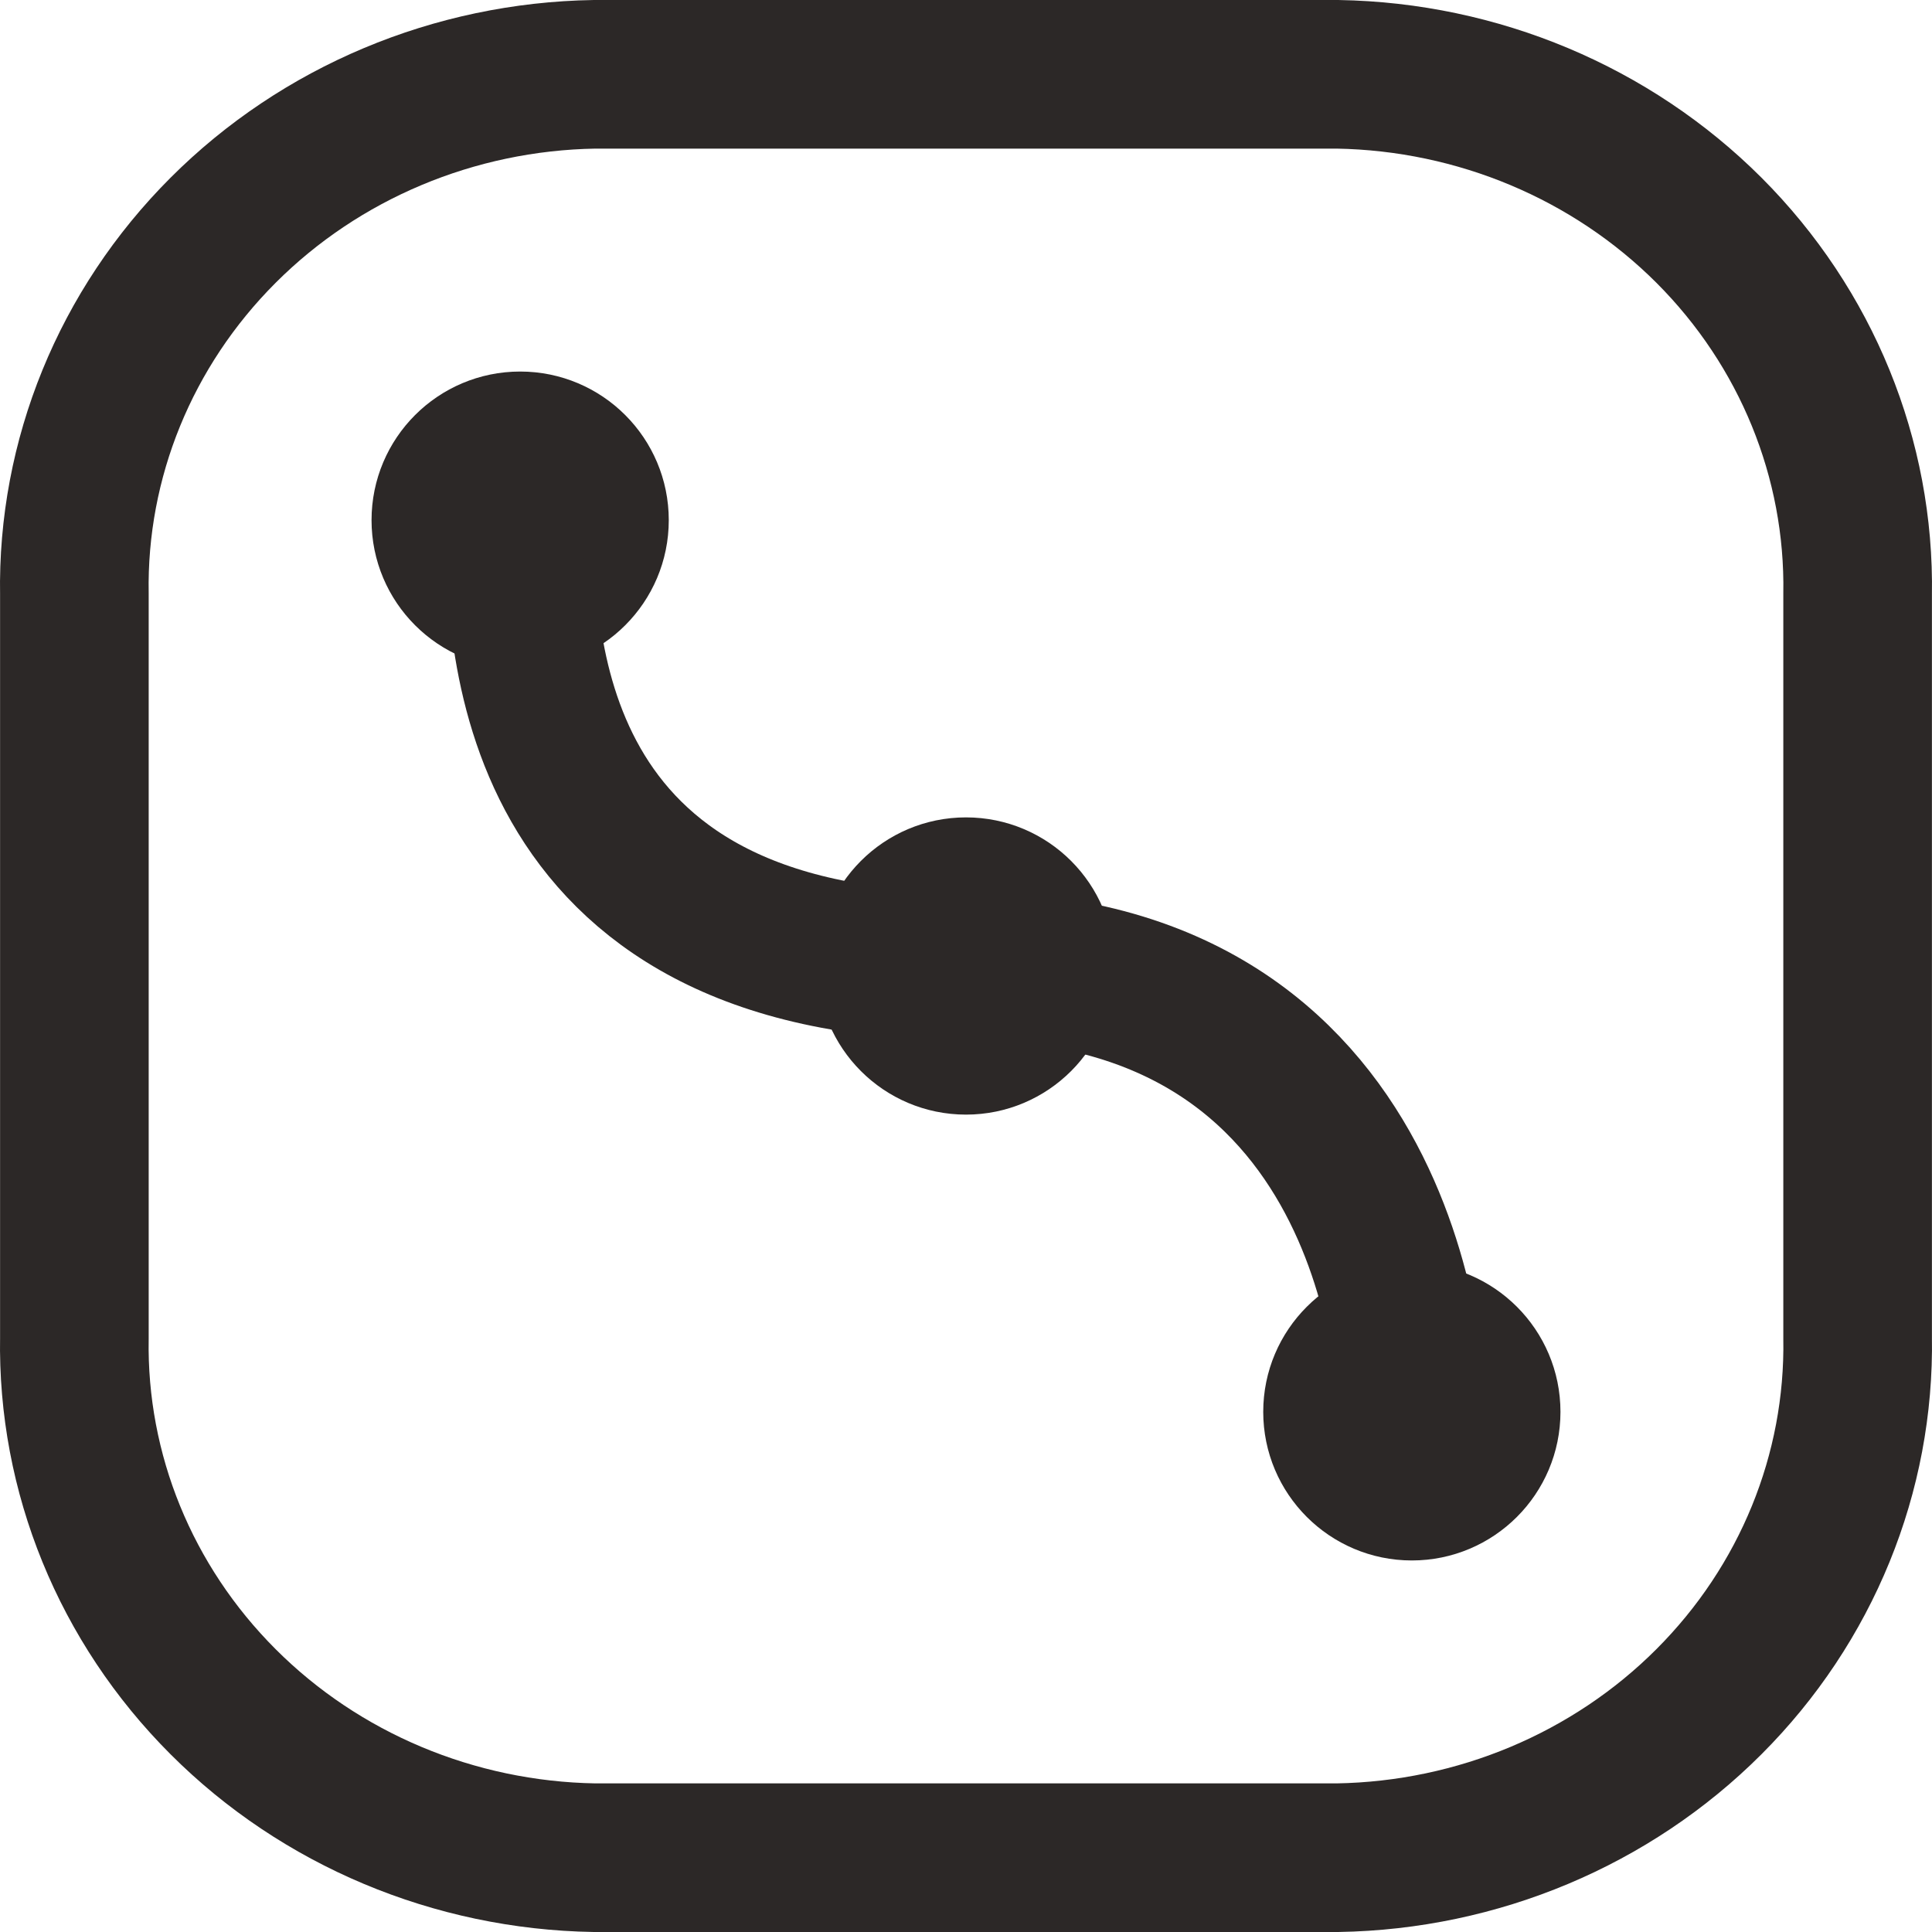
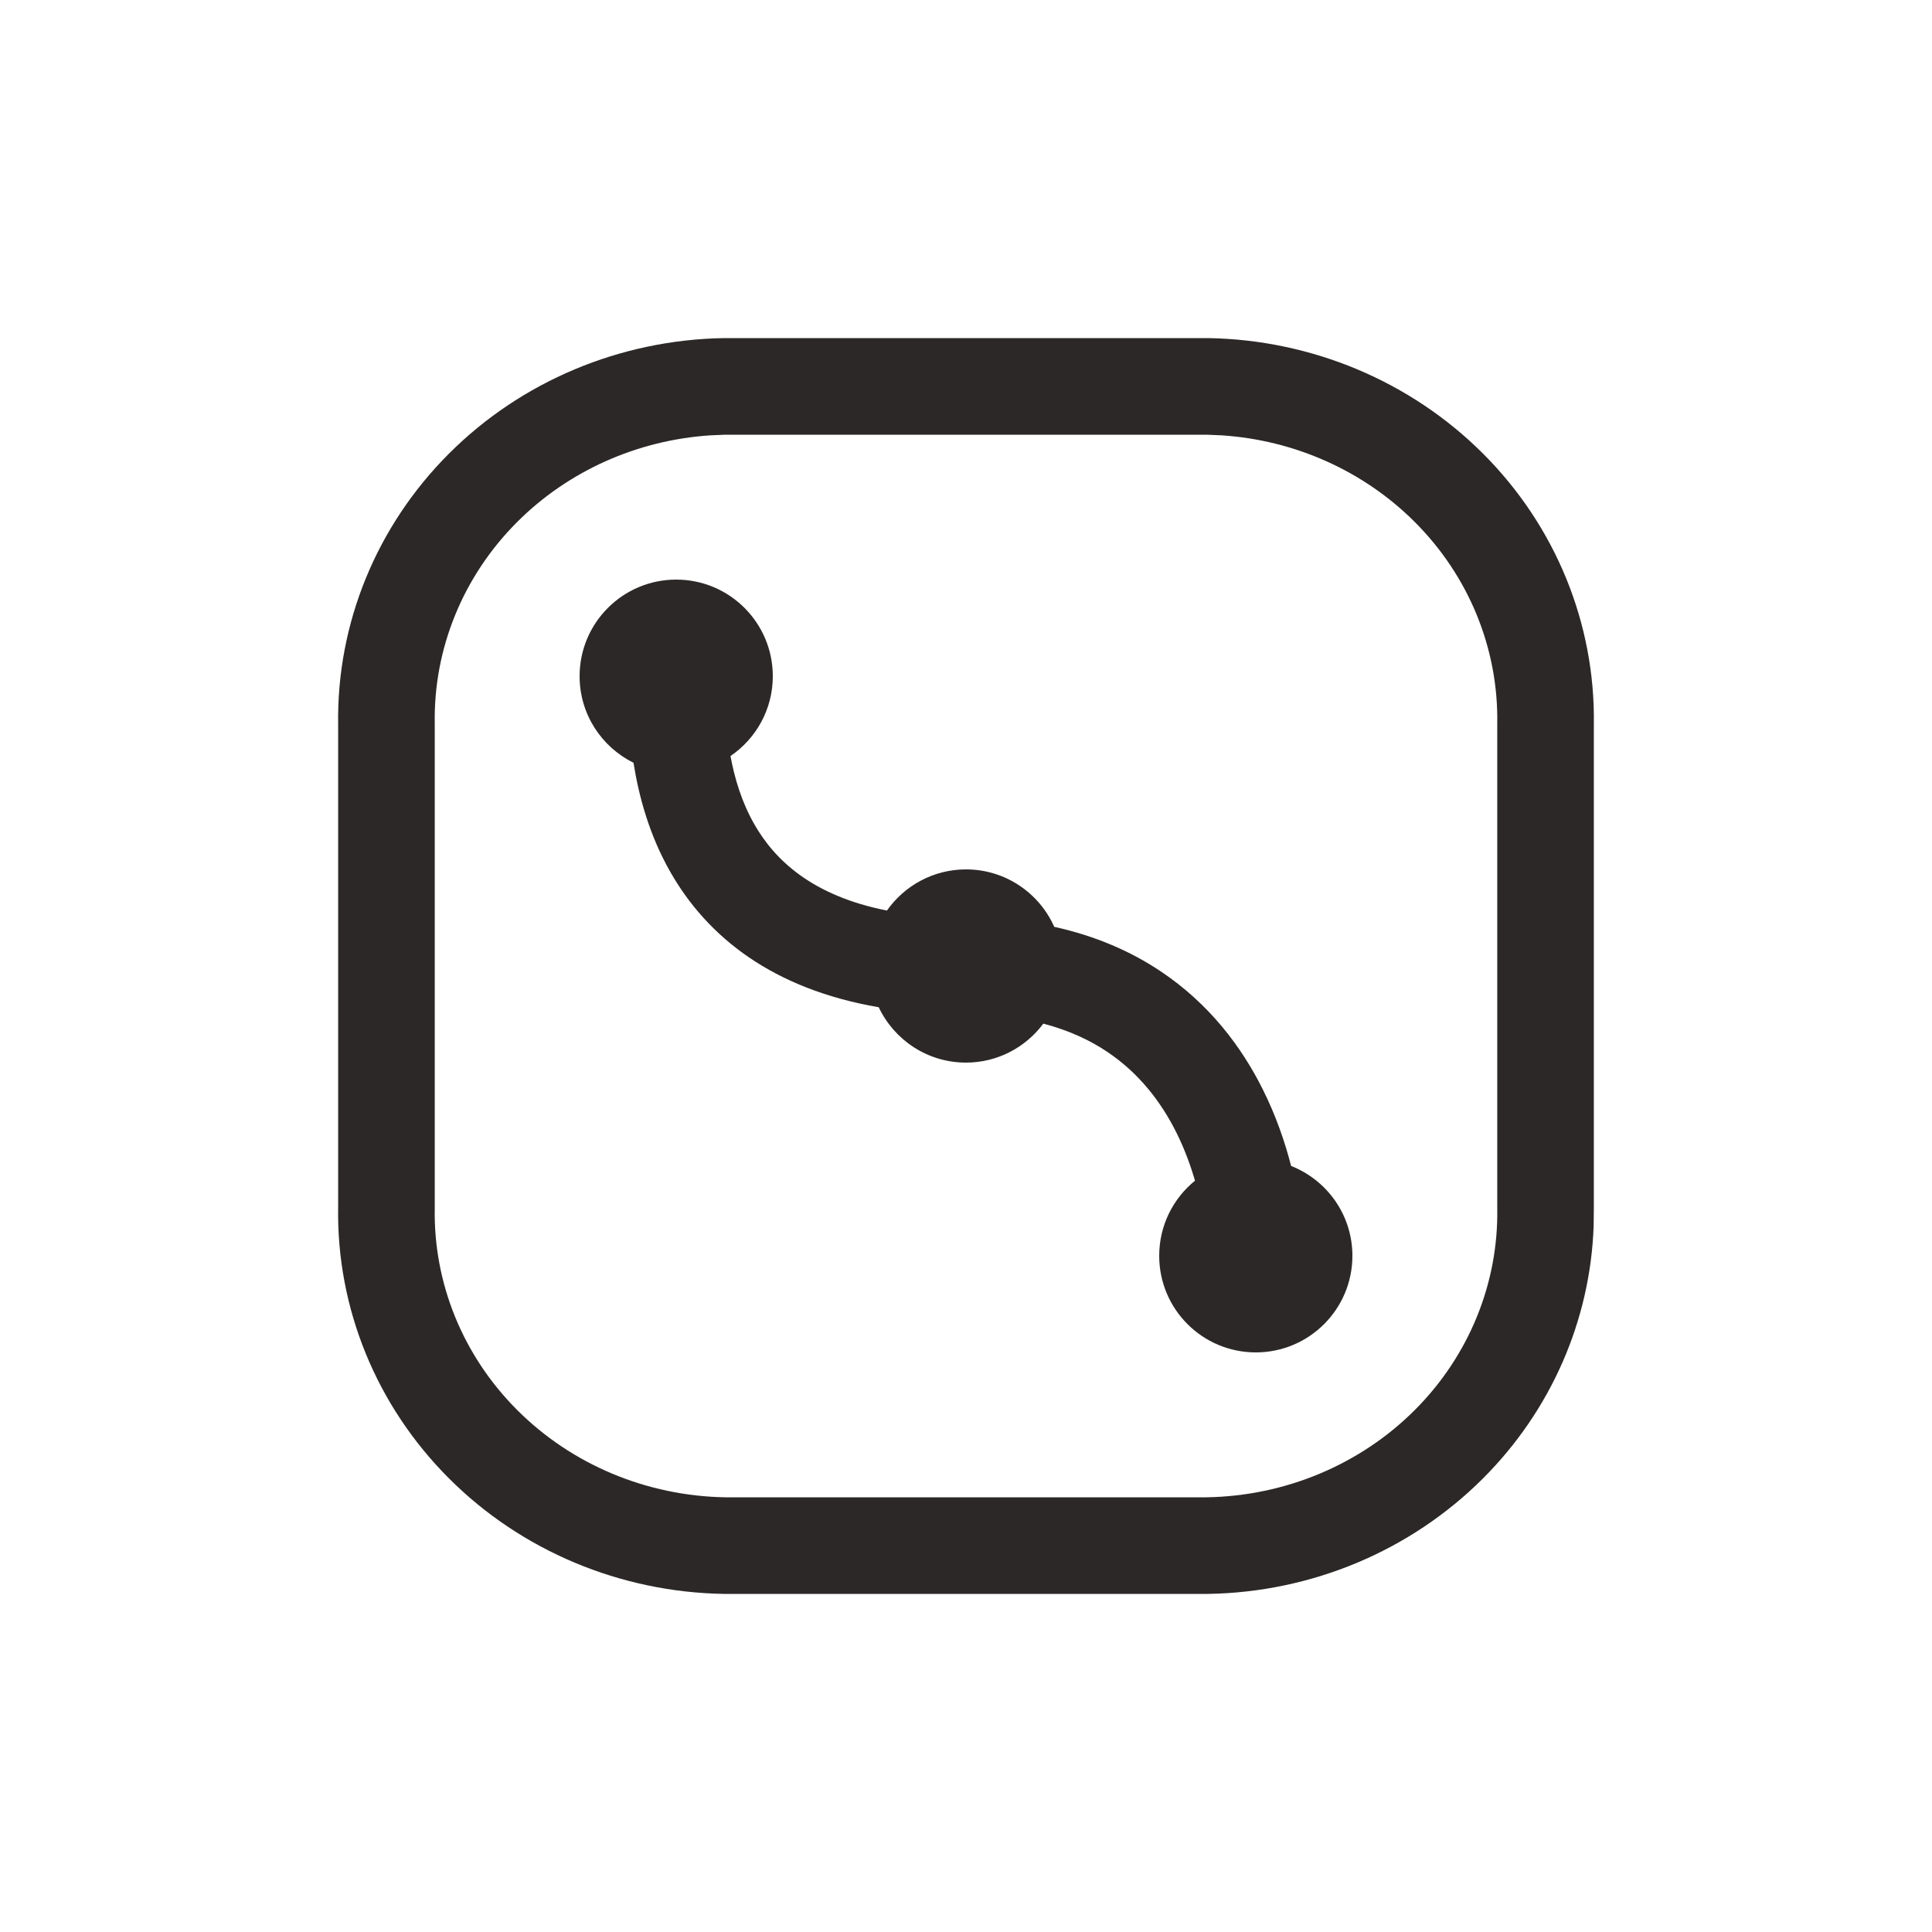
- <svg xmlns="http://www.w3.org/2000/svg" width="26" height="26" viewBox="0 0 26 26" fill="none">
-   <path d="M8.001 1H18C19.888 1.032 21.686 1.787 22.999 3.099C24.311 4.412 25.03 6.175 24.999 8V18C25.03 19.826 24.311 21.588 22.998 22.901C21.686 24.214 19.887 24.969 17.999 25H8.001C6.112 24.969 4.314 24.214 3.002 22.901C1.689 21.588 0.969 19.826 1.001 18V8C0.969 6.175 1.689 4.412 3.002 3.099C4.314 1.786 6.112 1.031 8.001 1Z" stroke="#2C2827" stroke-width="2" />
-   <path d="M19 19C19 19 19 13 13 13C7 13 7 8.5 7 7" stroke="#2C2827" stroke-width="2" stroke-linecap="round" stroke-linejoin="round" />
-   <path d="M19 17.5C19.828 17.5 20.5 18.172 20.5 19C20.5 19.828 19.828 20.5 19 20.5C18.172 20.5 17.5 19.828 17.5 19C17.5 18.172 18.172 17.5 19 17.5Z" fill="#2C2827" stroke="#2C2827" />
-   <circle cx="13" cy="13" r="1.5" fill="#2C2827" stroke="#2C2827" />
-   <circle cx="7" cy="7" r="1.5" fill="#2C2827" stroke="#2C2827" />
+ <svg xmlns="http://www.w3.org/2000/svg" width="40" height="40" viewBox="0 0 40 40" fill="none">
+   <path d="M14 12C15.104 12 16 12.895 16 14C16 14.688 15.652 15.293 15.124 15.653C15.211 16.124 15.359 16.613 15.618 17.066C16.035 17.796 16.802 18.543 18.363 18.852C18.725 18.337 19.323 18 20 18C20.815 18 21.516 18.489 21.827 19.189C22.675 19.376 23.404 19.692 24.023 20.105C25.043 20.785 25.71 21.684 26.144 22.553C26.42 23.105 26.606 23.652 26.731 24.14C27.474 24.432 28 25.154 28 26C28 27.105 27.104 28 26 28C24.895 28 24 27.105 24 26C24 25.372 24.289 24.812 24.741 24.445C24.648 24.126 24.524 23.785 24.355 23.447C24.04 22.816 23.582 22.215 22.914 21.77C22.559 21.533 22.128 21.332 21.601 21.193C21.237 21.682 20.656 22 20 22C19.201 22 18.514 21.531 18.193 20.854C15.996 20.476 14.648 19.4 13.882 18.059C13.448 17.301 13.228 16.5 13.116 15.792C12.455 15.466 12 14.787 12 14C12 12.896 12.895 12 14 12Z" fill="#2C2827" />
+   <path fill-rule="evenodd" clip-rule="evenodd" d="M25.016 7C27.159 7.036 29.206 7.893 30.706 9.393C32.202 10.889 33.03 12.905 32.999 15V24.982L32.995 25.376C32.928 27.335 32.112 29.201 30.705 30.608C29.205 32.108 27.158 32.965 25.015 33H14.984C12.841 32.964 10.794 32.108 9.295 30.608C7.794 29.108 6.964 27.084 7.001 24.982V15C6.969 12.905 7.798 10.888 9.295 9.392C10.794 7.892 12.841 7.036 14.984 7H25.016ZM14.712 9.013C13.191 9.111 11.764 9.751 10.709 10.806C9.584 11.93 8.974 13.433 9.001 14.982V25.018C8.974 26.567 9.584 28.07 10.709 29.194C11.834 30.32 13.384 30.973 15.017 31H24.982C26.616 30.973 28.165 30.32 29.291 29.194C30.415 28.07 31.025 26.567 30.999 25.018V14.982C31.025 13.433 30.415 11.931 29.291 10.807C28.236 9.752 26.809 9.111 25.289 9.013L24.983 9H15.017L14.712 9.013Z" fill="#2C2827" />
</svg>
